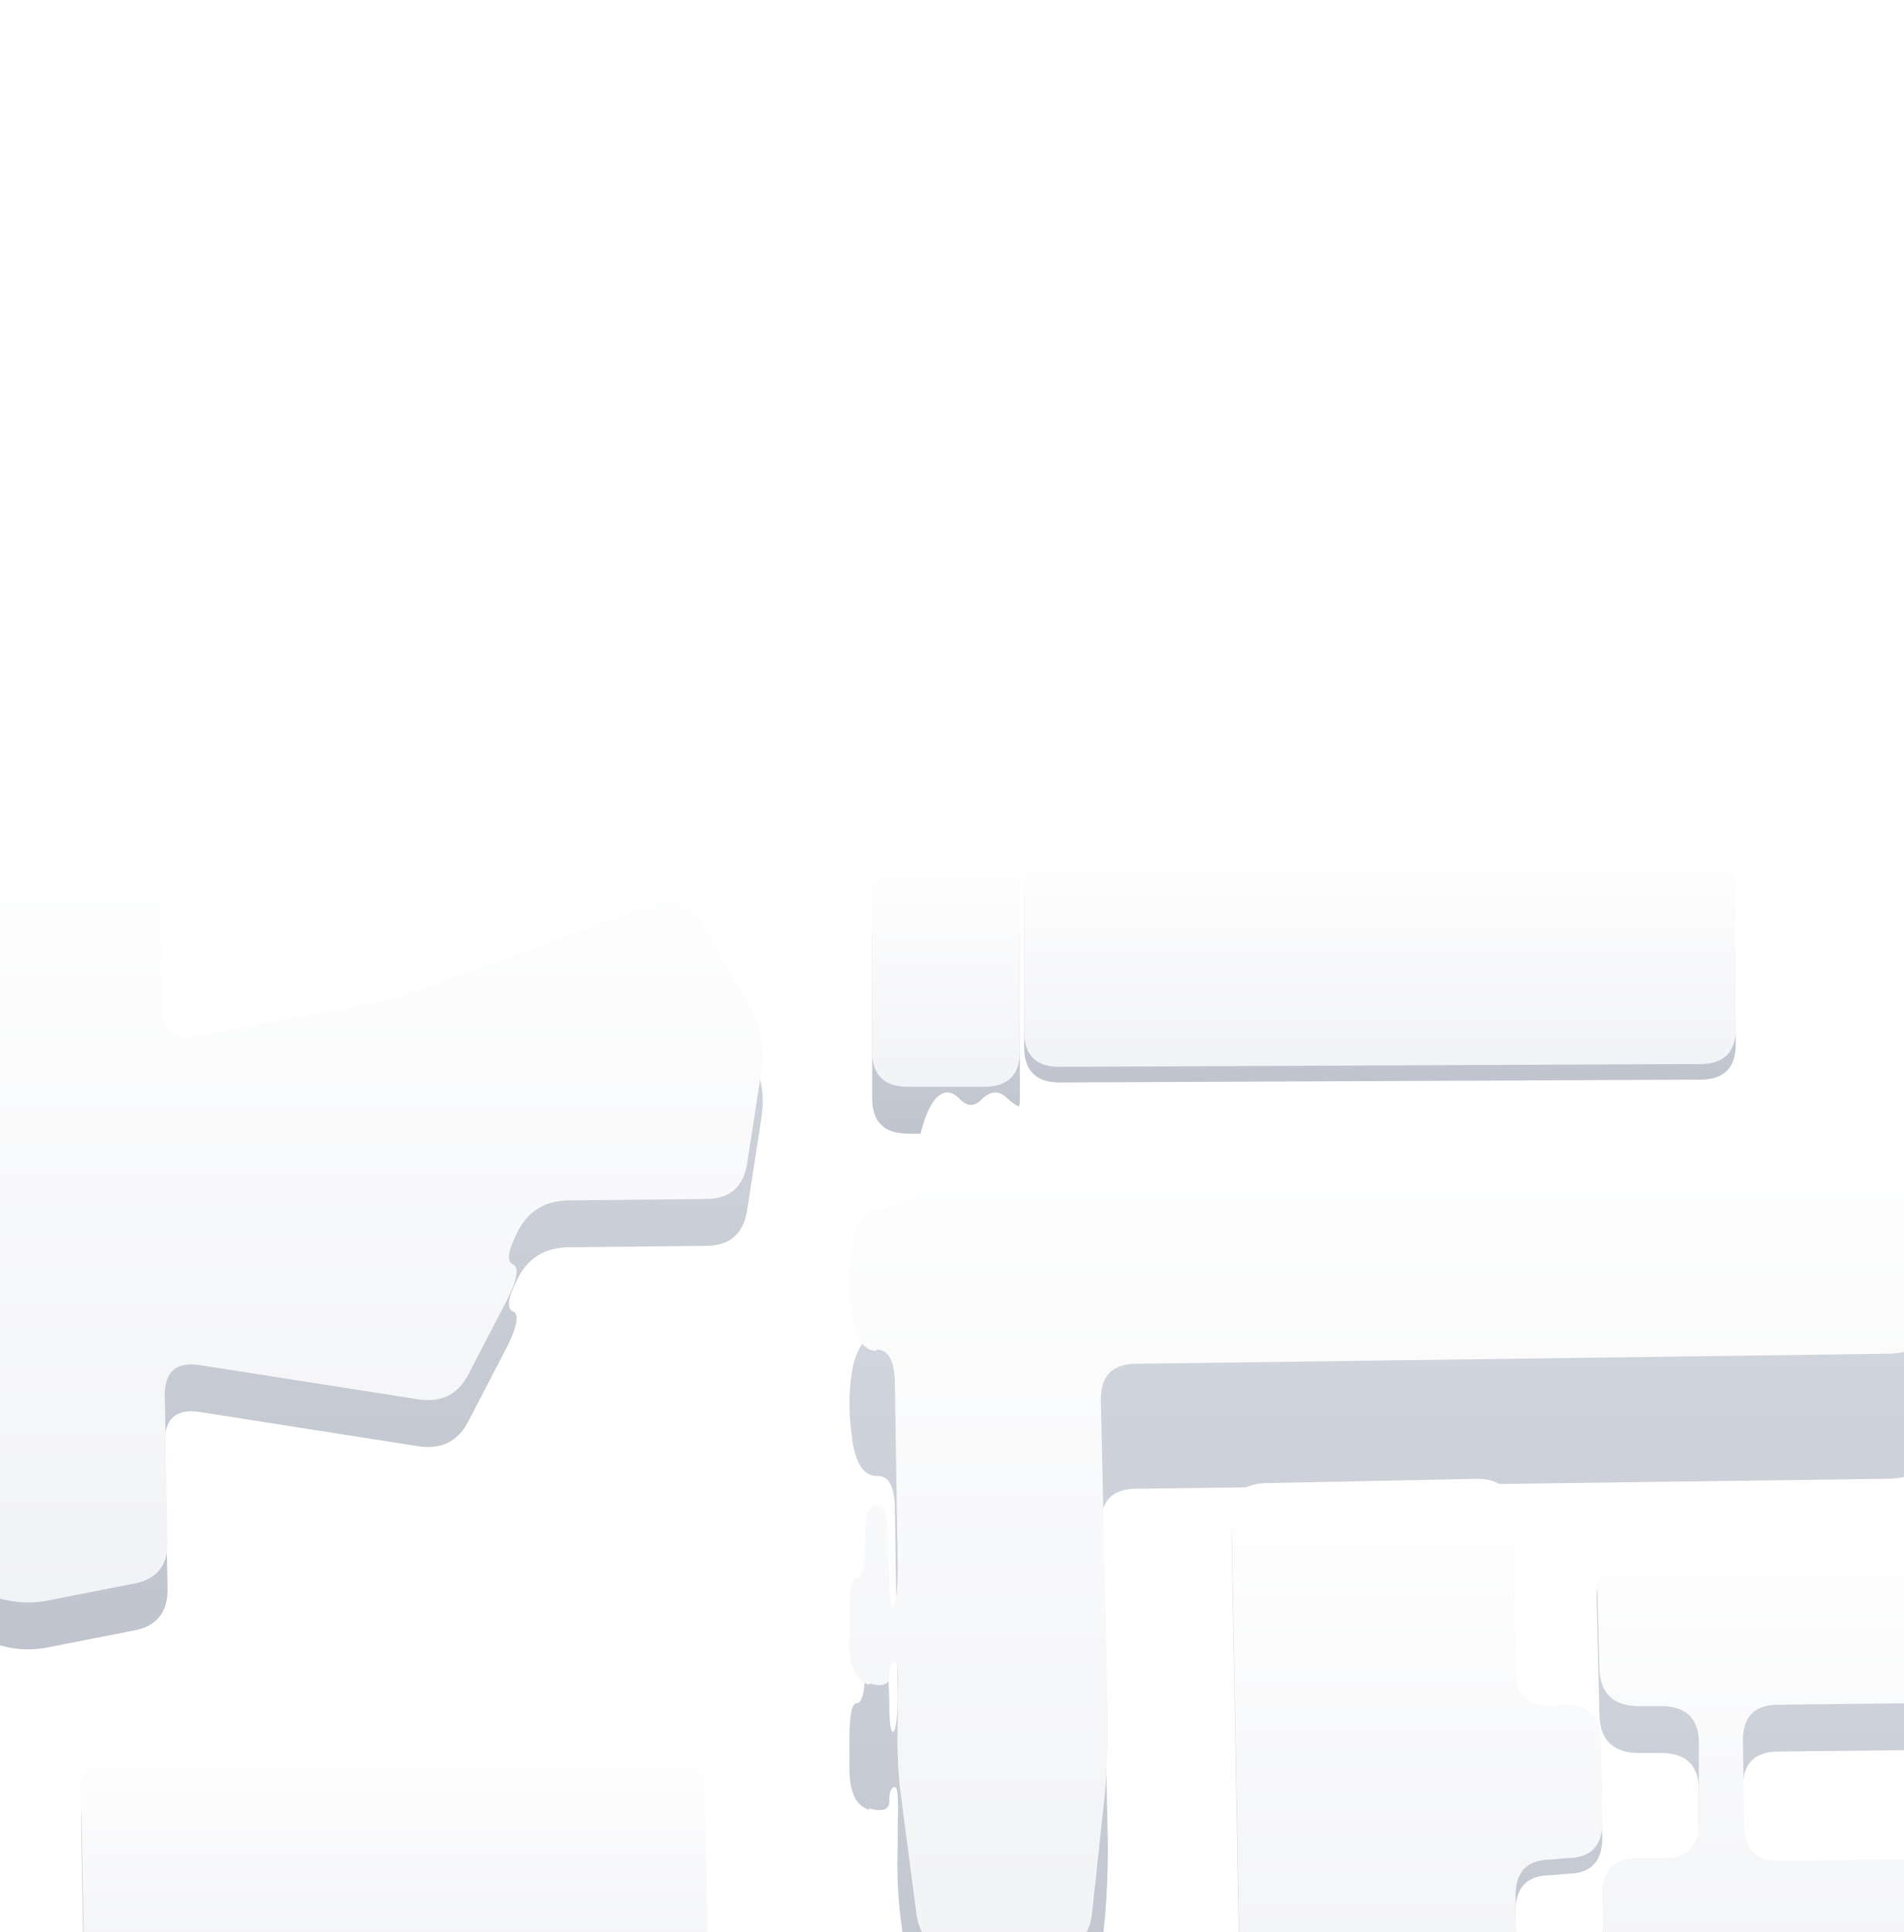
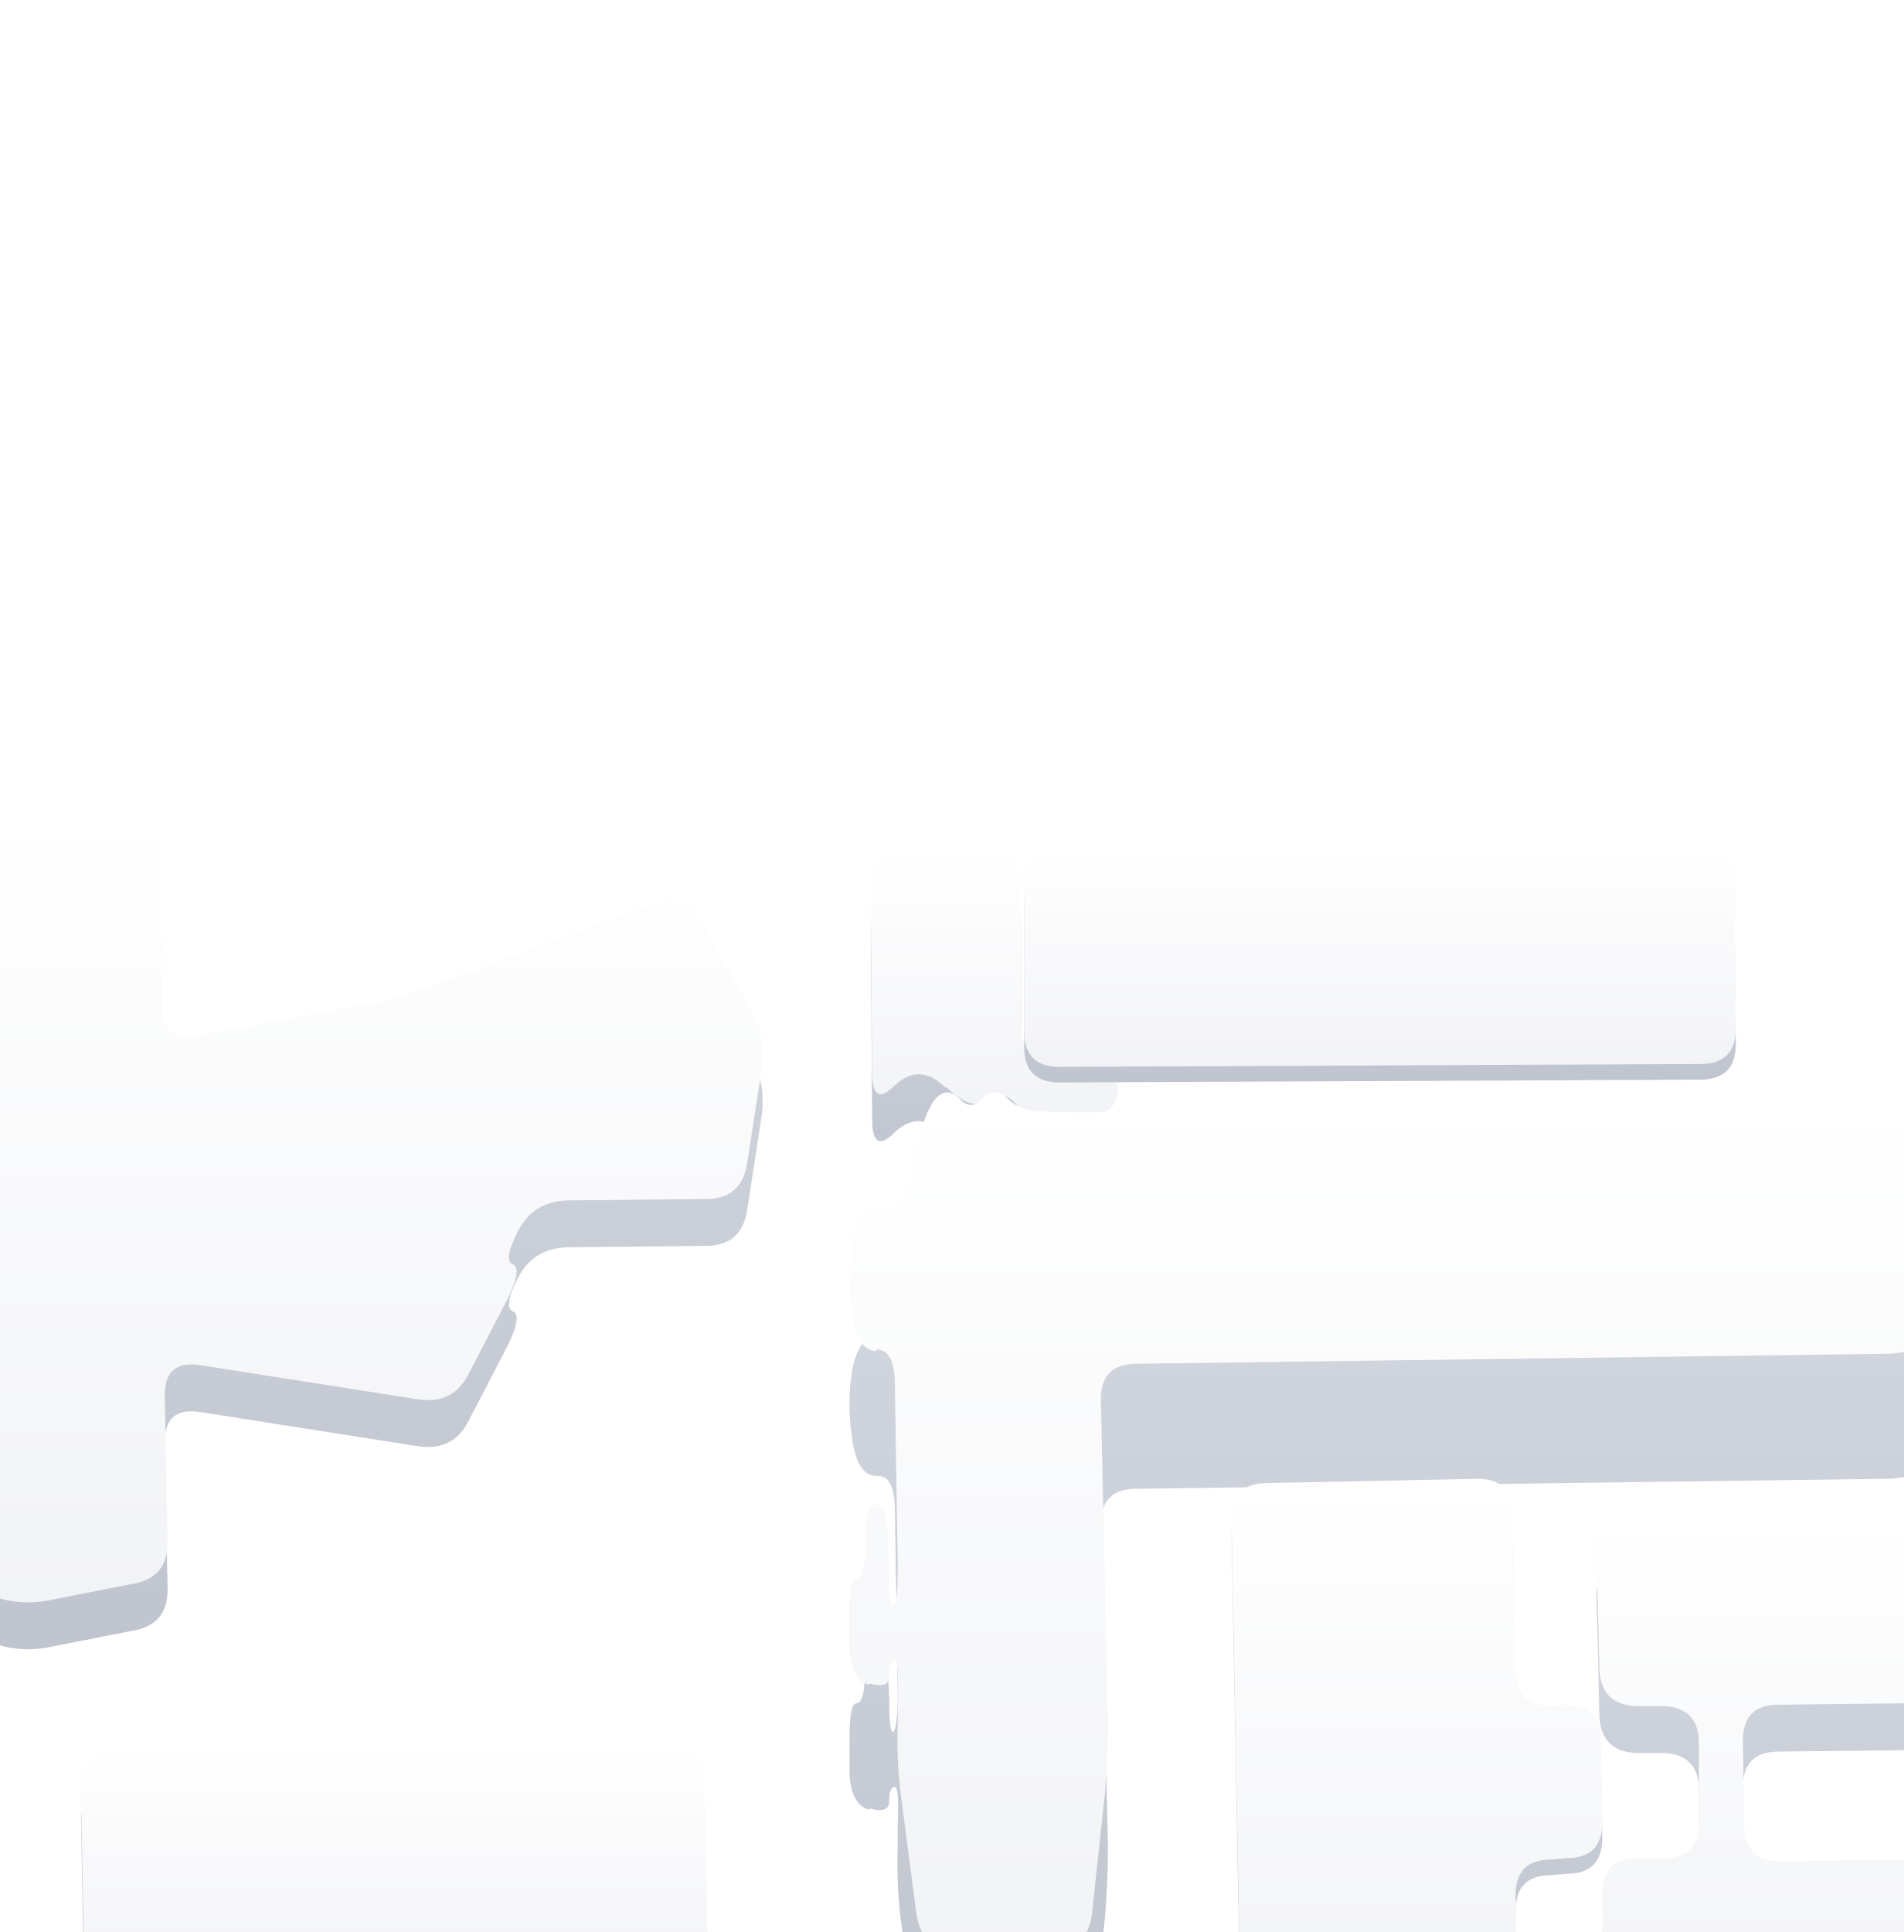
<svg xmlns="http://www.w3.org/2000/svg" viewBox="-10 -83 134 136" width="536" height="544">
  <defs>
    <linearGradient id="mp-roof" x1="0" y1="0" x2="0" y2="1">
      <stop offset="0" stop-color="#FFFFFF" />
      <stop offset="1" stop-color="#F2F3F6" />
    </linearGradient>
    <linearGradient id="mp-wall" x1="0" y1="0" x2="0" y2="1">
      <stop offset="0" stop-color="#D3D7DF" />
      <stop offset="1" stop-color="#BFC4CE" />
    </linearGradient>
  </defs>
  <g id="MIA0203">
    <path d="M-17.6 -18.8L-12.2 -21.9Q-10 -23.2 -7.5 -22.8L-1.2 -21.8Q1.3 -21.4 1.3 -18.9L1.4 -8.8Q1.4 -6.3 3.9 -6.8L15.8 -9Q18.3 -9.5 20.6 -10.4L35.8 -16Q38.1 -16.9 39.4 -14.7L42.7 -9Q44 -6.8 43.6 -4.3L42.6 2.2Q42.2 4.7 39.7 4.7L30.1 4.8Q27.6 4.8 26.5 6.9L26.5 6.9Q25.4 9 26.1 9.3L26.1 9.3Q26.8 9.6 25.7 11.8L23 17Q21.9 19.2 19.4 18.8L4.1 16.4Q1.6 16 1.6 18.5L1.8 28.9Q1.8 31.4 -0.7 31.8L-6.8 33Q-9.3 33.4 -11.5 32.2L-17.1 29.2Q-19.3 28 -18.5 25.6L-13.7 11.4Q-12.9 9 -12.9 6.7L-12.9 6.7Q-12.9 4.3 -12.9 2.9L-12.9 2.9Q-13 1.4 -13.8 -1L-19 -15.1Q-19.8 -17.5 -17.6 -18.8Z" fill="url(#mp-wall)" />
    <path d="M-17.6 -22.1L-12.2 -25.2Q-10 -26.5 -7.5 -26.1L-1.2 -25.1Q1.3 -24.7 1.3 -22.2L1.4 -12.1Q1.4 -9.6 3.9 -10.1L15.8 -12.3Q18.3 -12.8 20.6 -13.7L35.8 -19.3Q38.1 -20.2 39.4 -18L42.7 -12.3Q44 -10.1 43.6 -7.6L42.6 -1.1Q42.2 1.4 39.7 1.4L30.1 1.5Q27.6 1.5 26.5 3.6L26.5 3.6Q25.4 5.7 26.1 6L26.1 6Q26.8 6.3 25.7 8.5L23 13.7Q21.9 15.9 19.4 15.5L4.1 13.1Q1.6 12.7 1.6 15.2L1.8 25.6Q1.8 28.1 -0.7 28.5L-6.8 29.7Q-9.3 30.1 -11.5 28.9L-17.1 25.9Q-19.3 24.7 -18.5 22.3L-13.7 8.1Q-12.9 5.7 -12.9 3.4L-12.9 3.4Q-12.9 1 -12.9 -0.4L-12.9 -0.4Q-13 -1.9 -13.8 -4.3L-19 -18.4Q-19.8 -20.8 -17.6 -22.1Z" fill="url(#mp-roof)" />
  </g>
  <g id="MIA0212">
    <path d="M-38 -22.9L-27.4 -22.9Q-24.9 -22.9 -24.9 -20.4L-24.9 3.2Q-24.9 5.7 -27.4 5.7L-38 5.7Q-40.5 5.7 -40.5 3.2L-40.5 -20.4Q-40.5 -22.9 -38 -22.9Z" fill="url(#mp-wall)" />
    <path d="M-38 -27.3L-27.4 -27.3Q-24.9 -27.3 -24.9 -24.8L-24.9 -1.2Q-24.9 1.3 -27.4 1.3L-38 1.3Q-40.5 1.3 -40.5 -1.2L-40.5 -24.8Q-40.5 -27.3 -38 -27.3Z" fill="url(#mp-roof)" />
  </g>
  <g id="MIA0209">
-     <path d="M53.9 -19.6L59.3 -19.6Q61.8 -19.6 61.8 -17.1L61.8 -5.7Q61.8 -3.2 59.3 -3.2L53.9 -3.2Q51.4 -3.2 51.4 -5.7L51.4 -17.1Q51.4 -19.6 53.9 -19.6Z" fill="url(#mp-wall)" />
-     <path d="M53.9 -22.9L59.3 -22.9Q61.8 -22.9 61.8 -20.4L61.8 -9Q61.8 -6.5 59.3 -6.5L53.9 -6.5Q51.4 -6.5 51.4 -9L51.4 -20.4Q51.4 -22.9 53.9 -22.9Z" fill="url(#mp-roof)" />
+     <path d="M59.5 -2.2L59.5 -2.3Q58.5 -1.4 56.7 -3.1L56.5 -3.2Q54.7 -4.9 53 -3.3L53 -3.3Q51.4 -1.7 51.4 -4.2L51.3 -17.4Q51.3 -19.9 53.8 -19.9L59.4 -19.9Q61.9 -19.9 61.9 -17.4L61.9 -7.5Q61.9 -5 64.4 -5L66.1 -5.1Q68.6 -5.1 68.7 -3.1L68.7 -3.1Q68.7 -1.1 66.2 -1.1L65 -1Q62.5 -1 61.5 -2L61.5 -2Q60.5 -3.1 59.5 -2.2Z" fill="url(#mp-wall)" />
+     <path d="M59.5 -5.5L59.5 -5.6Q58.5 -4.7 56.7 -6.4L56.5 -6.5Q54.7 -8.2 53 -6.6L53 -6.6Q51.4 -5 51.4 -7.5L51.3 -20.7Q51.3 -23.2 53.8 -23.2L59.4 -23.2Q61.9 -23.2 61.9 -20.7L61.9 -10.8Q61.9 -8.3 64.4 -8.3L66.1 -8.4Q68.6 -8.4 68.7 -6.4L68.7 -6.4Q68.7 -4.4 66.2 -4.4L65 -4.3Q62.5 -4.3 61.5 -5.3L61.5 -5.3Q60.5 -6.4 59.5 -5.5Z" fill="url(#mp-roof)" />
  </g>
  <g id="MIA0205">
    <path d="M53.2 47L53.2 45.3Q53.3 42.8 53 42.8L53 42.8Q52.6 42.8 52.6 43.8L52.6 43.8Q52.6 44.7 51.2 44.3L51.2 44.4Q49.8 44 49.8 41.5L49.8 39.4Q49.8 36.9 50.3 36.9L50.3 36.9Q50.9 36.9 50.9 34.4L50.9 34.2Q50.9 31.7 51.7 31.7L51.7 31.7Q52.5 31.7 52.5 34.2L52.6 36.6Q52.6 39.1 52.9 38.9L52.9 38.9Q53.2 38.6 53.2 36.1L53 23.3Q53 20.8 51.7 20.9L51.7 20.9Q50.4 20.9 50 18.4L50 18.3Q49.6 15.8 50 13.4L50 13.4Q50.5 10.9 52.1 10.9L52.1 10.9Q53.8 10.9 54.3 8.4L54.6 6.5Q55.1 4 55.9 3.2L55.9 3.2Q56.7 2.3 57.5 3.2L57.6 3.2Q58.4 4 59.2 3.2L59.2 3.2Q60.1 2.3 60.9 3.1L60.9 3.1Q61.7 3.9 62.9 4L62.9 4Q64 4.1 66.5 4.1L126.8 3.3Q129.3 3.3 130.6 5.5L132.4 8.6Q133.7 10.8 132.5 13L130.6 16.3Q129.4 18.5 127.9 18.6L127.9 18.6Q126.4 18.6 125.8 19.9L125.8 19.9Q125.1 21.1 122.6 21.1L70 21.8Q67.5 21.8 67.5 24.3L68 46.9Q68 49.4 67.8 51.9L66.9 60.3Q66.7 62.8 64.3 63.4L63.2 63.7Q60.8 64.3 58.4 63.7L57.2 63.5Q54.8 62.9 54.5 60.4L53.4 52Q53.1 49.5 53.2 47Z" fill="url(#mp-wall)" />
    <path d="M53.2 38.2L53.2 36.5Q53.3 34 53 34L53 34Q52.6 34 52.6 35L52.6 35Q52.6 35.9 51.2 35.5L51.2 35.6Q49.8 35.2 49.8 32.7L49.8 30.6Q49.8 28.1 50.3 28.1L50.3 28.1Q50.9 28.1 50.9 25.6L50.9 25.4Q50.9 22.9 51.7 22.9L51.7 22.9Q52.5 22.9 52.5 25.4L52.6 27.8Q52.6 30.3 52.9 30.1L52.9 30.1Q53.2 29.8 53.2 27.3L53 14.5Q53 12 51.7 12L51.7 12.1Q50.4 12.1 50 9.6L50 9.5Q49.6 7 50 4.5L50 4.6Q50.5 2.1 52.1 2.1L52.1 2.1Q53.8 2.1 54.3 -0.4L54.6 -2.3Q55.1 -4.8 55.9 -5.7L55.9 -5.7Q56.7 -6.5 57.5 -5.7L57.6 -5.6Q58.4 -4.8 59.2 -5.7L59.2 -5.7Q60.1 -6.5 60.9 -5.7L60.9 -5.7Q61.7 -4.9 62.9 -4.8L62.9 -4.8Q64 -4.7 66.5 -4.7L126.8 -5.5Q129.3 -5.5 130.6 -3.3L132.4 -0.2Q133.7 2 132.5 4.2L130.6 7.5Q129.4 9.7 127.9 9.8L127.9 9.8Q126.4 9.8 125.8 11.1L125.8 11.1Q125.1 12.3 122.6 12.3L70 13Q67.5 13 67.5 15.5L68 38.1Q68 40.6 67.8 43.1L66.9 51.5Q66.7 54 64.3 54.6L63.2 54.9Q60.8 55.5 58.4 54.9L57.2 54.7Q54.8 54.1 54.5 51.6L53.4 43.2Q53.1 40.7 53.2 38.2Z" fill="url(#mp-roof)" />
  </g>
  <g id="MIA0202">
    <path d="M-37.8 41.1L-20.2 41.1Q-17.7 41.1 -17.7 43.6L-17.7 64.6Q-17.7 67.1 -20.2 67.1L-37.8 67.1Q-40.3 67.1 -40.3 64.6L-40.3 43.6Q-40.3 41.1 -37.8 41.1Z" fill="url(#mp-wall)" />
    <path d="M-37.8 35.6L-20.2 35.6Q-17.7 35.6 -17.7 38.1L-17.7 59.1Q-17.7 61.6 -20.2 61.6L-37.8 61.6Q-40.3 61.6 -40.3 59.1L-40.3 38.1Q-40.3 35.6 -37.8 35.6Z" fill="url(#mp-roof)" />
  </g>
  <g id="MIA0214">
    <path d="M39.6 44.5L39.8 55.3Q39.8 57.8 37.3 57.8L-1.6 58.4Q-4.1 58.4 -4.1 55.9L-4.3 45.1Q-4.3 42.6 -1.8 42.6L37.1 42Q39.6 42 39.6 44.5Z" fill="url(#mp-wall)" />
    <path d="M39.6 42.3L39.8 53.1Q39.8 55.6 37.3 55.6L-1.6 56.2Q-4.1 56.2 -4.1 53.7L-4.3 42.9Q-4.3 40.4 -1.8 40.4L37.1 39.8Q39.6 39.8 39.6 42.3Z" fill="url(#mp-roof)" />
  </g>
  <g id="MIA0201">
    <path d="M-49 -21.7L-49 -2.6Q-49 -0.1 -47.6 -0.1L-47.6 -0.1Q-46.2 -0.1 -46.2 2.4L-46.1 4.9Q-46.1 7.4 -47.2 7.3L-47.2 7.3Q-48.4 7.3 -48.4 9.8L-48.4 61.6Q-48.4 64.1 -50.9 64.1L-61.7 64.3Q-64.2 64.3 -64.2 65.4L-64.2 65.4Q-64.2 66.5 -66.7 66.5L-102.7 66.7Q-105.2 66.7 -105.2 64.2L-105.1 -22.1Q-105.1 -24.6 -102.6 -24.6L-51.5 -24.2Q-49 -24.2 -49 -21.7Z" fill="url(#mp-wall)" />
    <path d="M-49 -25L-49 -5.9Q-49 -3.4 -47.6 -3.4L-47.6 -3.4Q-46.2 -3.4 -46.2 -0.9L-46.1 1.6Q-46.1 4.1 -47.2 4L-47.2 4Q-48.4 4 -48.4 6.5L-48.4 58.3Q-48.4 60.8 -50.9 60.8L-61.7 61Q-64.2 61 -64.2 62.1L-64.2 62.1Q-64.2 63.2 -66.7 63.2L-102.7 63.4Q-105.2 63.4 -105.2 60.9L-105.1 -25.4Q-105.1 -27.9 -102.6 -27.9L-51.5 -27.5Q-49 -27.5 -49 -25Z" fill="url(#mp-roof)" />
  </g>
  <g id="MIA0206">
    <path d="M103 61.1L102.8 53.6Q102.8 51.1 105.3 51.1L107.1 51.1Q109.6 51.1 109.6 48.6L109.6 43Q109.6 40.5 107.1 40.4L105.2 40.4Q102.7 40.3 102.6 37.8L102.4 29.6Q102.3 27.1 104.8 27.1L133.7 26.8Q136.2 26.8 136.2 29.3L136.2 32.6Q136.2 35.1 133.7 35.1L129.2 35.2Q126.7 35.2 126.7 37.7L126.7 37.7Q126.7 40.2 124.2 40.2L115.2 40.3Q112.7 40.3 112.7 42.8L112.8 48.8Q112.8 51.3 115.3 51.3L123.8 51.2Q126.3 51.2 126.3 53.7L126.3 53.8Q126.3 56.3 128.8 56.3L133.8 56.2Q136.3 56.2 136.3 58.7L136.4 60.8Q136.4 63.3 133.9 63.3L105.5 63.6Q103 63.6 103 61.1Z" fill="url(#mp-wall)" />
    <path d="M103 57.8L102.8 50.3Q102.8 47.8 105.3 47.8L107.1 47.8Q109.6 47.8 109.6 45.3L109.6 39.7Q109.6 37.2 107.1 37.1L105.2 37.1Q102.7 37 102.6 34.5L102.4 26.3Q102.3 23.8 104.8 23.8L133.7 23.5Q136.2 23.5 136.2 26L136.2 29.3Q136.2 31.8 133.7 31.8L129.2 31.9Q126.7 31.9 126.7 34.4L126.7 34.4Q126.7 36.9 124.2 36.9L115.2 37Q112.7 37 112.7 39.5L112.8 45.5Q112.8 48 115.3 48L123.8 47.9Q126.3 47.9 126.3 50.4L126.3 50.5Q126.3 53 128.8 53L133.8 52.9Q136.3 52.9 136.3 55.4L136.4 57.5Q136.4 60 133.9 60L105.5 60.3Q103 60.3 103 57.8Z" fill="url(#mp-roof)" />
  </g>
  <g id="MIA0215">
    <path d="M79.2 22.5L94 22.2Q96.5 22.2 96.5 24.7L96.7 35.7Q96.7 38.2 99.2 38.2L100.2 38.1Q102.7 38.1 102.7 40.6L102.8 46.4Q102.8 48.9 100.3 48.9L99.2 49Q96.7 49 96.7 51.5L96.8 57.4Q96.8 59.9 94.3 59.9L79.8 60.2Q77.3 60.2 77.3 57.7L76.7 25Q76.7 22.5 79.2 22.5Z" fill="url(#mp-wall)" />
    <path d="M79.2 21.4L94 21.1Q96.5 21.1 96.5 23.6L96.7 34.6Q96.7 37.1 99.2 37.1L100.2 37Q102.7 37 102.7 39.5L102.8 45.3Q102.8 47.8 100.3 47.8L99.2 47.9Q96.7 47.9 96.7 50.4L96.8 56.3Q96.8 58.8 94.3 58.8L79.8 59.1Q77.3 59.1 77.3 56.6L76.7 23.9Q76.7 21.4 79.2 21.4Z" fill="url(#mp-roof)" />
  </g>
  <g id="MIA0208">
    <path d="M112.1 -19.8L112.2 -9.5Q112.2 -7 109.7 -7L64.6 -6.8Q62.1 -6.8 62.1 -9.3L62.1 -19.6Q62.1 -22.1 64.6 -22.1L109.6 -22.3Q112.1 -22.3 112.1 -19.8Z" fill="url(#mp-wall)" />
    <path d="M112.1 -20.9L112.2 -10.6Q112.2 -8.1 109.7 -8.1L64.6 -7.9Q62.1 -7.9 62.1 -10.4L62.1 -20.7Q62.1 -23.2 64.6 -23.2L109.6 -23.4Q112.1 -23.4 112.1 -20.9Z" fill="url(#mp-roof)" />
  </g>
  <g id="MIA0207">
    <path d="M135.5 -10.1L129.9 -10.1Q127.4 -10.1 127.4 -12.6L127.3 -18.3Q127.3 -20.8 129.8 -20.8L135.4 -20.9Q137.9 -20.9 137.9 -18.4L138 -12.6Q138 -10.1 135.5 -10.1Z" fill="url(#mp-wall)" />
    <path d="M135.5 -13.4L129.9 -13.4Q127.4 -13.4 127.4 -15.9L127.3 -21.6Q127.3 -24.1 129.8 -24.1L135.4 -24.2Q137.9 -24.2 137.9 -21.7L138 -15.9Q138 -13.4 135.5 -13.4Z" fill="url(#mp-roof)" />
  </g>
  <g id="osm-40123815">
    <path d="M-140.5 59.2L-140.6 54.5Q-140.6 52 -138.1 52L-137 52Q-134.5 52 -134.5 50.9L-134.5 50.9Q-134.5 49.8 -133.4 49.8L-133.4 49.8Q-132.4 49.8 -132.4 47.3L-132.6 35.4Q-132.6 32.9 -130.1 32.9L-128.9 32.8Q-126.4 32.8 -126.4 35.3L-126 64.4Q-126 66.9 -128.5 66.9L-132.2 67Q-134.7 67 -134.7 64.5L-134.7 64.1Q-134.7 61.6 -137.2 61.6L-138 61.7Q-140.5 61.7 -140.5 59.2Z" fill="url(#mp-wall)" />
    <path d="M-140.5 55.9L-140.6 51.2Q-140.6 48.7 -138.1 48.7L-137 48.7Q-134.5 48.7 -134.5 47.6L-134.5 47.6Q-134.5 46.5 -133.4 46.5L-133.4 46.5Q-132.4 46.5 -132.4 44L-132.6 32.1Q-132.6 29.6 -130.1 29.6L-128.9 29.5Q-126.4 29.5 -126.4 32L-126 61.1Q-126 63.6 -128.5 63.6L-132.2 63.7Q-134.7 63.7 -134.7 61.2L-134.7 60.8Q-134.7 58.3 -137.2 58.3L-138 58.4Q-140.5 58.4 -140.5 55.9Z" fill="url(#mp-roof)" />
  </g>
  <g id="osm-160136190">
    <path d="M-126.8 -5.8L-126.4 31.4Q-126.4 33.9 -128.9 33.9L-138.3 34.1Q-140.8 34.1 -140.8 31.6L-140.9 26Q-140.9 23.5 -138.4 23.5L-135.1 23.4Q-132.6 23.4 -132.6 20.9L-132.9 -5.8Q-132.9 -8.3 -130.4 -8.3L-129.3 -8.3Q-126.8 -8.3 -126.8 -5.8Z" fill="url(#mp-wall)" />
    <path d="M-126.8 -10.2L-126.4 27Q-126.4 29.5 -128.9 29.5L-138.3 29.7Q-140.8 29.7 -140.8 27.2L-140.9 21.6Q-140.9 19.1 -138.4 19.1L-135.1 19Q-132.6 19 -132.6 16.5L-132.9 -10.2Q-132.9 -12.7 -130.4 -12.7L-129.3 -12.7Q-126.8 -12.7 -126.8 -10.2Z" fill="url(#mp-roof)" />
  </g>
  <g id="osm-281552845">
    <path d="M-115.6 17.9L-115.6 23.5Q-115.6 26 -117.5 26.1L-117.5 26.1Q-119.4 26.1 -119.4 23.6L-119.4 17.9Q-119.4 15.4 -117.5 15.4L-117.5 15.4Q-115.6 15.4 -115.6 17.9Z" fill="url(#mp-wall)" />
    <path d="M-115.6 14.6L-115.6 20.2Q-115.6 22.7 -117.5 22.8L-117.5 22.8Q-119.4 22.8 -119.4 20.3L-119.4 14.6Q-119.4 12.1 -117.5 12.1L-117.5 12.1Q-115.6 12.1 -115.6 14.6Z" fill="url(#mp-roof)" />
  </g>
  <g id="osm-616399576">
    <path d="M-127 -50.4L-126.8 -34.5Q-126.8 -32 -129.3 -32L-145.6 -31.8Q-148.1 -31.8 -148.1 -34.3L-148.2 -42.5Q-148.2 -45 -145.7 -45L-142.8 -45.1Q-140.3 -45.1 -140.3 -47.6L-140.4 -50.3Q-140.4 -52.8 -137.9 -52.8L-129.5 -52.9Q-127 -52.9 -127 -50.4Z" fill="url(#mp-wall)" />
    <path d="M-127 -57L-126.8 -41.1Q-126.8 -38.6 -129.3 -38.6L-145.6 -38.4Q-148.1 -38.4 -148.1 -40.9L-148.2 -49.1Q-148.2 -51.6 -145.7 -51.6L-142.8 -51.7Q-140.3 -51.7 -140.3 -54.2L-140.4 -56.9Q-140.4 -59.4 -137.9 -59.4L-129.5 -59.5Q-127 -59.5 -127 -57Z" fill="url(#mp-roof)" />
  </g>
  <g id="MIA0101">
    <path d="M-64.2 189.7L-52.4 189.6Q-49.9 189.6 -49.9 192.1L-49.8 198.4Q-49.8 200.9 -47.3 200.9L-41.9 200.8Q-39.4 200.8 -39.4 198.3L-39.4 197.8Q-39.4 195.3 -36.9 195.3L-31.9 195.3Q-29.4 195.3 -29.4 194.1L-29.4 194.1Q-29.4 192.9 -26.9 192.9L-12.1 192.9Q-9.6 192.9 -9.6 193.9L-9.6 193.9Q-9.6 194.9 -7.1 194.9L-4.7 194.9Q-2.2 194.9 -2.2 197.4L-2.1 225.8Q-2.1 228.3 -4.6 228.3L-6.5 228.3Q-9 228.3 -9 229.4L-9 229.4Q-9 230.5 -11.5 230.5L-26.3 230.6Q-28.8 230.6 -28.8 229.4L-28.8 229.4Q-28.8 228.3 -31.3 228.3L-36.6 228.3Q-39.1 228.3 -39.1 226L-39.1 226Q-39.1 223.8 -41.6 223.8L-48.3 223.9Q-50.8 223.9 -50.8 226.4L-50.7 231.6Q-50.7 234.1 -53.2 234.1L-64 234.1Q-66.5 234.1 -66.5 232.8L-66.5 232.8Q-66.5 231.6 -66.8 231.6L-66.8 231.6Q-67.2 231.5 -67.2 229L-67.1 224.9Q-67.1 222.4 -66.8 222.4L-66.8 222.4Q-66.5 222.4 -66.5 219.9L-66.6 204.3Q-66.6 201.8 -66.9 201.8L-66.9 201.8Q-67.3 201.7 -67.2 199.2L-66.8 192.2Q-66.7 189.7 -64.2 189.7Z" fill="url(#mp-wall)" />
    <path d="M-64.2 187.5L-52.4 187.4Q-49.9 187.4 -49.9 189.9L-49.8 196.2Q-49.8 198.7 -47.3 198.7L-41.9 198.6Q-39.4 198.6 -39.4 196.1L-39.4 195.6Q-39.4 193.1 -36.9 193.1L-31.9 193.1Q-29.4 193.1 -29.4 191.9L-29.4 191.9Q-29.4 190.7 -26.9 190.7L-12.1 190.7Q-9.6 190.7 -9.6 191.7L-9.6 191.7Q-9.6 192.7 -7.1 192.7L-4.7 192.7Q-2.2 192.7 -2.2 195.2L-2.1 223.6Q-2.1 226.1 -4.6 226.1L-6.5 226.1Q-9 226.1 -9 227.2L-9 227.2Q-9 228.3 -11.5 228.3L-26.3 228.4Q-28.8 228.4 -28.8 227.2L-28.8 227.2Q-28.8 226.1 -31.3 226.1L-36.6 226.1Q-39.1 226.1 -39.1 223.8L-39.1 223.8Q-39.1 221.6 -41.6 221.6L-48.3 221.7Q-50.8 221.7 -50.8 224.2L-50.7 229.4Q-50.7 231.9 -53.2 231.9L-64 231.9Q-66.5 231.9 -66.5 230.7L-66.5 230.7Q-66.5 229.4 -66.8 229.4L-66.8 229.4Q-67.2 229.3 -67.2 226.8L-67.1 222.7Q-67.1 220.2 -66.8 220.2L-66.8 220.2Q-66.5 220.2 -66.5 217.7L-66.6 202.1Q-66.6 199.6 -66.9 199.6L-66.9 199.6Q-67.3 199.5 -67.2 197L-66.8 190Q-66.7 187.5 -64.2 187.5Z" fill="url(#mp-roof)" />
  </g>
  <g id="osm-688888661">
    <path d="M5.5 108.1L5.6 108.4Q5.6 110.9 6.4 110.9L6.4 110.9Q7.2 110.9 7.2 113.4L7.4 146.9Q7.4 149.4 6.6 149.4L6.6 149.4Q5.8 149.4 5.8 151.9L5.9 167.7Q5.9 170.2 3.4 170.2L-2.1 170.3Q-4.6 170.3 -4.6 167.8L-4.7 149.6Q-4.7 147.1 -5.8 147.1L-5.8 147.1Q-7 147.1 -7 144.6L-7.2 113.4Q-7.2 110.9 -6.2 110.9L-6.2 110.9Q-5.1 110.9 -5.1 108.4L-5.2 108.2Q-5.2 105.7 -2.7 105.7L3 105.6Q5.5 105.6 5.5 108.1Z" fill="url(#mp-wall)" />
    <path d="M5.5 107L5.6 107.3Q5.6 109.8 6.4 109.8L6.4 109.8Q7.2 109.8 7.2 112.3L7.4 145.8Q7.4 148.3 6.6 148.3L6.6 148.3Q5.8 148.3 5.8 150.8L5.9 166.6Q5.9 169.1 3.4 169.1L-2.1 169.2Q-4.6 169.2 -4.6 166.7L-4.7 148.5Q-4.7 146 -5.8 146L-5.8 146Q-7 146 -7 143.5L-7.2 112.3Q-7.2 109.8 -6.2 109.8L-6.2 109.8Q-5.1 109.8 -5.1 107.3L-5.2 107.1Q-5.2 104.6 -2.7 104.6L3 104.5Q5.5 104.5 5.5 107Z" fill="url(#mp-roof)" />
  </g>
  <g id="osm-1141445880">
    <path d="M8.9 275.7L9 291.3Q9 293.8 8.4 293.8L8.4 293.8Q7.8 293.8 7.8 296.3L8.2 324.5Q8.2 327 5.7 327L-0.1 327.1Q-2.6 327.1 -2.6 328.2L-2.6 328.2Q-2.6 329.2 -5.1 329.2L-7 329.2Q-9.5 329.2 -9.5 326.7L-9.5 325Q-9.5 322.5 -7.3 322.4L-7.3 322.4Q-5.1 322.4 -5.1 319.9L-5.1 310.4Q-5.1 307.9 -3.9 307.9L-3.9 307.9Q-2.8 307.8 -2.9 305.3L-3.4 275.6Q-3.5 273.1 -1 273.1L6.4 273.2Q8.9 273.2 8.9 275.7Z" fill="url(#mp-wall)" />
    <path d="M8.9 272.4L9 288Q9 290.5 8.4 290.5L8.4 290.5Q7.8 290.5 7.8 293L8.2 321.2Q8.2 323.7 5.7 323.7L-0.1 323.8Q-2.6 323.8 -2.6 324.9L-2.6 324.9Q-2.6 325.9 -5.1 325.9L-7 325.9Q-9.5 325.9 -9.5 323.4L-9.5 321.7Q-9.5 319.2 -7.3 319.1L-7.3 319.1Q-5.1 319.1 -5.1 316.6L-5.1 307.1Q-5.1 304.6 -3.9 304.6L-3.9 304.6Q-2.8 304.5 -2.9 302L-3.4 272.3Q-3.5 269.8 -1 269.8L6.4 269.9Q8.9 269.9 8.9 272.4Z" fill="url(#mp-roof)" />
  </g>
  <g id="MIA0102">
    <path d="M-68.2 105.2L-31.8 104Q-29.3 103.9 -29.2 101.4L-29.2 98.4Q-29.1 95.9 -26.6 95.9L-13.3 95.8Q-10.8 95.8 -10.8 98.3L-10.4 173.6Q-10.4 176.1 -12.9 176.1L-25.9 176.3Q-28.4 176.3 -28.4 173.8L-28.4 173.4Q-28.4 170.9 -30.9 170.9L-67.9 170.4Q-70.4 170.4 -70.4 167.9L-70.7 107.8Q-70.7 105.3 -68.2 105.2Z" fill="url(#mp-wall)" />
    <path d="M-68.2 101.9L-31.8 100.7Q-29.3 100.6 -29.2 98.1L-29.2 95.1Q-29.1 92.6 -26.6 92.6L-13.3 92.5Q-10.8 92.5 -10.8 95L-10.4 170.3Q-10.4 172.8 -12.9 172.8L-25.9 173Q-28.4 173 -28.4 170.5L-28.4 170.1Q-28.4 167.6 -30.9 167.6L-67.9 167.1Q-70.4 167.1 -70.4 164.6L-70.7 104.5Q-70.7 102 -68.2 101.9Z" fill="url(#mp-roof)" />
  </g>
  <path d="M-56 117L-53.5 117Q-52.7 117 -52.7 117.8L-52.7 120.8Q-52.7 121.6 -52.1 122.1L-50.9 123.3Q-50.3 123.8 -49.5 123.8L-33.7 123.7Q-32.9 123.7 -32.5 123L-32 122Q-31.6 121.3 -30.8 121.3L-30.6 121.3Q-29.8 121.3 -29.8 120.5L-29.8 116.3Q-29.8 115.5 -29 115.5L-27.7 115.4Q-26.9 115.4 -26.9 116.2L-26.7 129.6Q-26.7 130.4 -27.5 130.4L-30.1 130.4Q-30.9 130.4 -30.9 131.2L-30.9 136.9Q-30.9 137.7 -30.1 137.7L-27.4 137.7Q-26.6 137.7 -26.6 138.5L-26.5 150.4Q-26.5 151.2 -27.3 151.2L-29.5 151.2Q-30.3 151.2 -30.3 150.4L-30.5 147.5Q-30.5 146.7 -31.1 146.1L-32.2 145Q-32.8 144.4 -33.6 144.4L-49.3 144.3Q-50.1 144.3 -50.6 144.9L-51.9 146.2Q-52.4 146.8 -52.4 147.6L-52.3 150.8Q-52.3 151.6 -53.1 151.6L-55.7 151.6Q-56.5 151.6 -56.5 150.8L-56.8 117.8Q-56.8 117 -56 117Z" fill="#E4E6E1" />
  <path d="M-56 117L-53.5 117Q-52.7 117 -52.7 117.8L-52.7 120.8Q-52.7 121.6 -52.1 122.1L-50.9 123.3Q-50.3 123.8 -49.5 123.8L-33.7 123.7Q-32.9 123.7 -32.5 123L-32 122Q-31.6 121.3 -30.8 121.3L-30.6 121.3Q-29.8 121.3 -29.8 120.5L-29.8 116.3Q-29.8 115.5 -29 115.5L-27.7 115.4Q-26.9 115.4 -26.9 116.2L-26.7 129.6Q-26.7 130.4 -27.5 130.4L-30.1 130.4Q-30.9 130.4 -30.9 131.2L-30.9 136.9Q-30.9 137.7 -30.1 137.7L-27.4 137.7Q-26.6 137.7 -26.6 138.5L-26.5 150.4Q-26.5 151.2 -27.3 151.2L-29.5 151.2Q-30.3 151.2 -30.3 150.4L-30.5 147.5Q-30.5 146.7 -31.1 146.1L-32.2 145Q-32.8 144.4 -33.6 144.4L-49.3 144.3Q-50.1 144.3 -50.6 144.9L-51.9 146.2Q-52.4 146.8 -52.4 147.6L-52.3 150.8Q-52.3 151.6 -53.1 151.6L-55.7 151.6Q-56.5 151.6 -56.5 150.8L-56.8 117.8Q-56.8 117 -56 117Z" fill="none" stroke="#4E5566" stroke-opacity="0.12" stroke-width="1.6" />
</svg>
